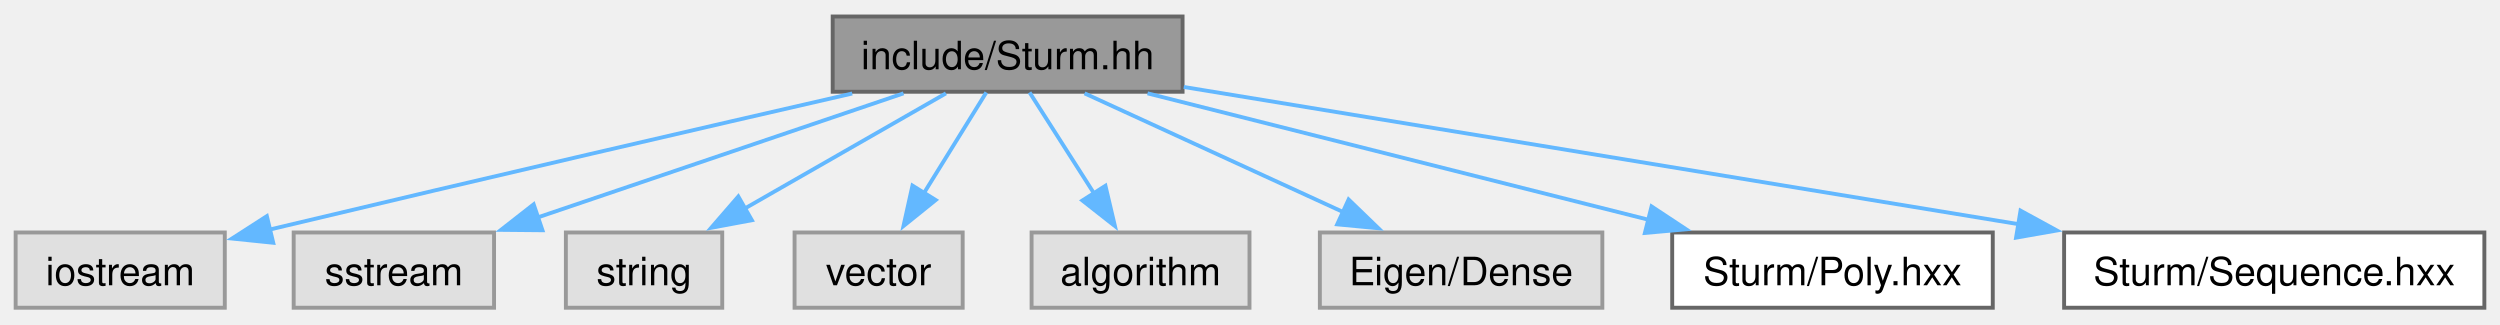
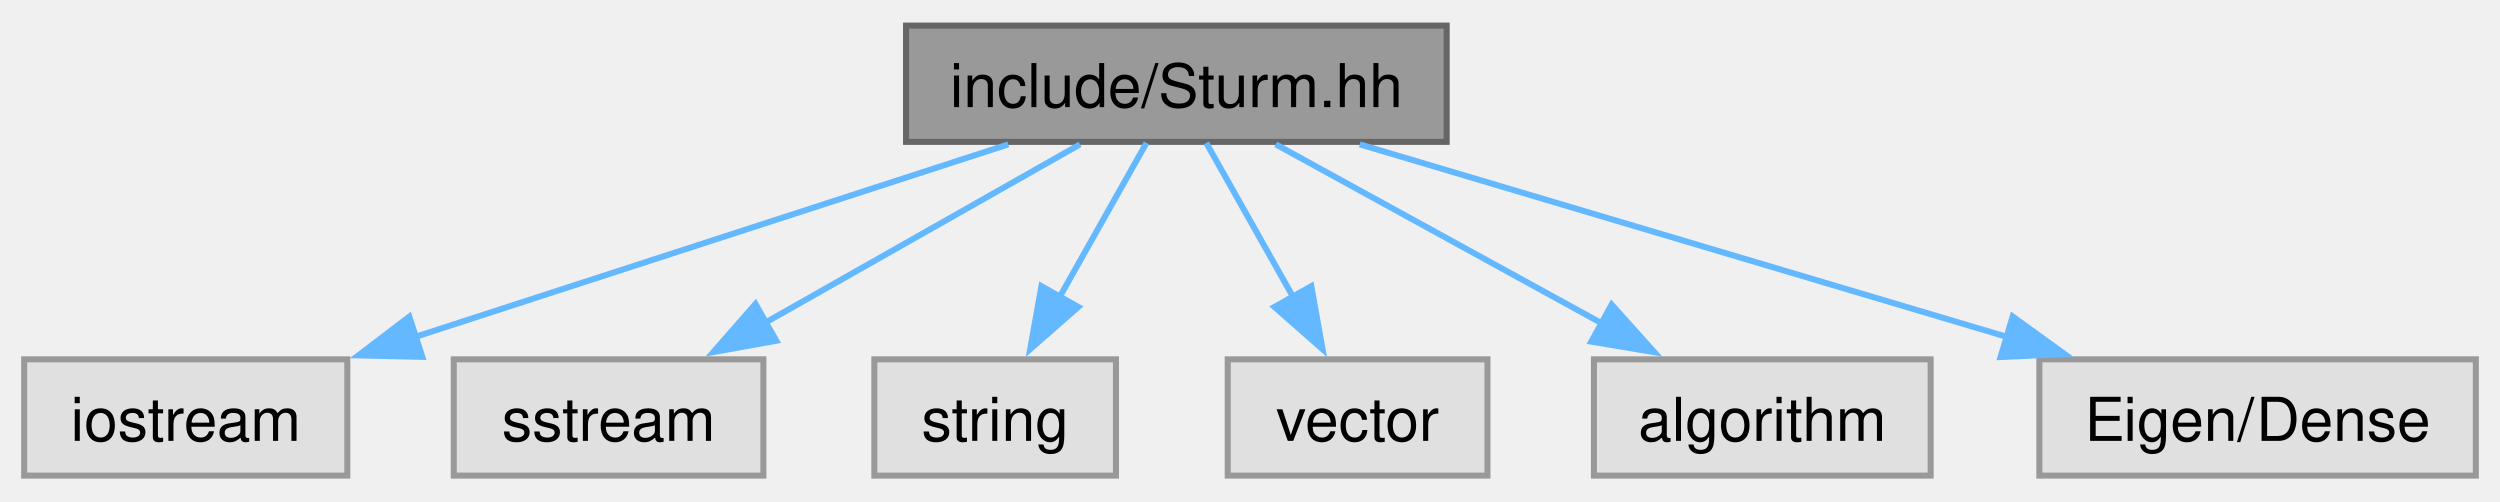
- <svg xmlns="http://www.w3.org/2000/svg" xmlns:xlink="http://www.w3.org/1999/xlink" width="640pt" height="83pt" viewBox="0.00 0.00 639.50 82.50">
+ <svg xmlns="http://www.w3.org/2000/svg" xmlns:xlink="http://www.w3.org/1999/xlink" width="414pt" height="83pt" viewBox="0.00 0.00 413.88 82.50">
  <g id="graph0" class="graph" transform="scale(1 1) rotate(0) translate(4 78.5)">
    <g id="Node000001" class="node">
      <g id="a_Node000001">
        <a xlink:title=" ">
-           <polygon fill="#999999" stroke="#666666" points="298.5,-74.5 209,-74.5 209,-55.25 298.5,-55.25 298.5,-74.5" />
-           <text text-anchor="middle" x="253.75" y="-61" font-family="Helvetica,sans-Serif" font-size="10.00">include/Sturm.hh</text>
+           <polygon fill="#999999" stroke="#666666" points="235.5,-74.5 146,-74.5 146,-55.25 235.5,-55.25 235.5,-74.5" />
+           <text text-anchor="middle" x="190.75" y="-61" font-family="Helvetica,sans-Serif" font-size="10.00">include/Sturm.hh</text>
        </a>
      </g>
    </g>
    <g id="Node000002" class="node">
      <g id="a_Node000002">
        <a xlink:title=" ">
          <polygon fill="#e0e0e0" stroke="#999999" points="53.5,-19.25 0,-19.25 0,0 53.5,0 53.5,-19.25" />
          <text text-anchor="middle" x="26.75" y="-5.75" font-family="Helvetica,sans-Serif" font-size="10.00">iostream</text>
        </a>
      </g>
    </g>
    <g id="edge1_Node000001_Node000002" class="edge">
      <g id="a_edge1_Node000001_Node000002">
        <a xlink:title=" ">
-           <path fill="none" stroke="#63b8ff" d="M214,-54.8C177.5,-46.43 121.62,-33.52 64.86,-19.97" />
-           <polygon fill="#63b8ff" stroke="#63b8ff" points="65.89,-16.62 55.35,-17.7 64.26,-23.43 65.89,-16.62" />
+           <path fill="none" stroke="#63b8ff" d="M162.93,-54.84C135.95,-46.08 94.79,-32.72 64.79,-22.98" />
+           <polygon fill="#63b8ff" stroke="#63b8ff" points="65.92,-19.66 55.33,-19.9 63.76,-26.32 65.92,-19.66" />
        </a>
      </g>
    </g>
    <g id="Node000003" class="node">
      <g id="a_Node000003">
        <a xlink:title=" ">
          <polygon fill="#e0e0e0" stroke="#999999" points="122.38,-19.25 71.12,-19.25 71.12,0 122.38,0 122.38,-19.25" />
          <text text-anchor="middle" x="96.75" y="-5.75" font-family="Helvetica,sans-Serif" font-size="10.00">sstream</text>
        </a>
      </g>
    </g>
    <g id="edge2_Node000001_Node000003" class="edge">
      <g id="a_edge2_Node000001_Node000003">
        <a xlink:title=" ">
-           <path fill="none" stroke="#63b8ff" d="M227.12,-54.84C201.4,-46.12 162.23,-32.84 133.54,-23.1" />
-           <polygon fill="#63b8ff" stroke="#63b8ff" points="134.76,-19.82 124.16,-19.92 132.51,-26.45 134.76,-19.82" />
+           <path fill="none" stroke="#63b8ff" d="M174.8,-54.84C160.49,-46.73 139.22,-34.68 122.5,-25.21" />
+           <polygon fill="#63b8ff" stroke="#63b8ff" points="124.52,-22.33 114.09,-20.45 121.07,-28.42 124.52,-22.33" />
        </a>
      </g>
    </g>
    <g id="Node000004" class="node">
      <g id="a_Node000004">
        <a xlink:title=" ">
          <polygon fill="#e0e0e0" stroke="#999999" points="180.75,-19.25 140.75,-19.25 140.75,0 180.75,0 180.75,-19.25" />
          <text text-anchor="middle" x="160.75" y="-5.75" font-family="Helvetica,sans-Serif" font-size="10.00">string</text>
        </a>
      </g>
    </g>
    <g id="edge3_Node000001_Node000004" class="edge">
      <g id="a_edge3_Node000001_Node000004">
        <a xlink:title=" ">
-           <path fill="none" stroke="#63b8ff" d="M237.97,-54.84C223.81,-46.73 202.77,-34.68 186.22,-25.21" />
-           <polygon fill="#63b8ff" stroke="#63b8ff" points="188.33,-22.39 177.92,-20.45 184.86,-28.46 188.33,-22.39" />
+           <path fill="none" stroke="#63b8ff" d="M185.8,-55.08C181.87,-48.11 176.24,-38.12 171.31,-29.37" />
+           <polygon fill="#63b8ff" stroke="#63b8ff" points="174.51,-27.92 166.55,-20.93 168.41,-31.36 174.51,-27.92" />
        </a>
      </g>
    </g>
    <g id="Node000005" class="node">
      <g id="a_Node000005">
        <a xlink:title=" ">
          <polygon fill="#e0e0e0" stroke="#999999" points="242.25,-19.25 199.25,-19.25 199.25,0 242.25,0 242.25,-19.25" />
          <text text-anchor="middle" x="220.75" y="-5.75" font-family="Helvetica,sans-Serif" font-size="10.00">vector</text>
        </a>
      </g>
    </g>
    <g id="edge4_Node000001_Node000005" class="edge">
      <g id="a_edge4_Node000001_Node000005">
        <a xlink:title=" ">
-           <path fill="none" stroke="#63b8ff" d="M248.3,-55.08C243.98,-48.11 237.79,-38.12 232.37,-29.37" />
-           <polygon fill="#63b8ff" stroke="#63b8ff" points="235.36,-27.55 227.11,-20.9 229.41,-31.24 235.36,-27.55" />
+           <path fill="none" stroke="#63b8ff" d="M195.7,-55.08C199.63,-48.11 205.26,-38.12 210.19,-29.37" />
+           <polygon fill="#63b8ff" stroke="#63b8ff" points="213.09,-31.36 214.95,-20.93 206.99,-27.92 213.09,-31.36" />
        </a>
      </g>
    </g>
    <g id="Node000006" class="node">
      <g id="a_Node000006">
        <a xlink:title=" ">
          <polygon fill="#e0e0e0" stroke="#999999" points="315.62,-19.25 259.88,-19.25 259.88,0 315.62,0 315.62,-19.25" />
          <text text-anchor="middle" x="287.75" y="-5.75" font-family="Helvetica,sans-Serif" font-size="10.00">algorithm</text>
        </a>
      </g>
    </g>
    <g id="edge5_Node000001_Node000006" class="edge">
      <g id="a_edge5_Node000001_Node000006">
        <a xlink:title=" ">
-           <path fill="none" stroke="#63b8ff" d="M259.36,-55.08C263.87,-48.03 270.34,-37.9 275.96,-29.08" />
-           <polygon fill="#63b8ff" stroke="#63b8ff" points="278.77,-31.2 281.2,-20.88 272.87,-27.43 278.77,-31.2" />
+           <path fill="none" stroke="#63b8ff" d="M207.2,-54.84C221.98,-46.73 243.93,-34.68 261.18,-25.21" />
+           <polygon fill="#63b8ff" stroke="#63b8ff" points="262.81,-28.31 269.89,-20.43 259.44,-22.18 262.81,-28.31" />
        </a>
      </g>
    </g>
    <g id="Node000007" class="node">
      <g id="a_Node000007">
        <a xlink:title=" ">
          <polygon fill="#e0e0e0" stroke="#999999" points="405.88,-19.25 333.62,-19.25 333.62,0 405.88,0 405.88,-19.25" />
          <text text-anchor="middle" x="369.75" y="-5.75" font-family="Helvetica,sans-Serif" font-size="10.00">Eigen/Dense</text>
        </a>
      </g>
    </g>
    <g id="edge6_Node000001_Node000007" class="edge">
      <g id="a_edge6_Node000001_Node000007">
        <a xlink:title=" ">
-           <path fill="none" stroke="#63b8ff" d="M273.43,-54.84C291.59,-46.5 318.83,-34 339.72,-24.41" />
-           <polygon fill="#63b8ff" stroke="#63b8ff" points="340.97,-27.69 348.6,-20.33 338.05,-21.33 340.97,-27.69" />
-         </a>
-       </g>
-     </g>
-     <g id="Node000008" class="node">
-       <g id="a_Node000008">
-         <a xlink:href="_poly_8hxx.html" target="_top" xlink:title=" ">
-           <polygon fill="white" stroke="#666666" points="505.75,-19.25 423.75,-19.25 423.75,0 505.75,0 505.75,-19.25" />
-           <text text-anchor="middle" x="464.75" y="-5.75" font-family="Helvetica,sans-Serif" font-size="10.00">Sturm/Poly.hxx</text>
-         </a>
-       </g>
-     </g>
-     <g id="edge7_Node000001_Node000008" class="edge">
-       <g id="a_edge7_Node000001_Node000008">
-         <a xlink:title=" ">
-           <path fill="none" stroke="#63b8ff" d="M289.54,-54.84C324.86,-45.93 379.03,-32.26 417.79,-22.48" />
-           <polygon fill="#63b8ff" stroke="#63b8ff" points="418.47,-25.91 427.31,-20.07 416.76,-19.13 418.47,-25.91" />
-         </a>
-       </g>
-     </g>
-     <g id="Node000009" class="node">
-       <g id="a_Node000009">
-         <a xlink:href="_sequence_8hxx.html" target="_top" xlink:title=" ">
-           <polygon fill="white" stroke="#666666" points="631.5,-19.25 524,-19.25 524,0 631.5,0 631.5,-19.25" />
-           <text text-anchor="middle" x="577.75" y="-5.75" font-family="Helvetica,sans-Serif" font-size="10.00">Sturm/Sequence.hxx</text>
-         </a>
-       </g>
-     </g>
-     <g id="edge8_Node000001_Node000009" class="edge">
-       <g id="a_edge8_Node000001_Node000009">
-         <a xlink:title=" ">
-           <path fill="none" stroke="#63b8ff" d="M298.8,-56.47C354.33,-47.35 449.1,-31.77 512.56,-21.34" />
-           <polygon fill="#63b8ff" stroke="#63b8ff" points="512.85,-24.84 522.15,-19.76 511.71,-17.93 512.85,-24.84" />
+           <path fill="none" stroke="#63b8ff" d="M221.11,-54.84C250.56,-46.08 295.46,-32.73 328.21,-22.98" />
+           <polygon fill="#63b8ff" stroke="#63b8ff" points="329.2,-26.34 337.79,-20.13 327.2,-19.63 329.2,-26.34" />
        </a>
      </g>
    </g>
  </g>
</svg>
